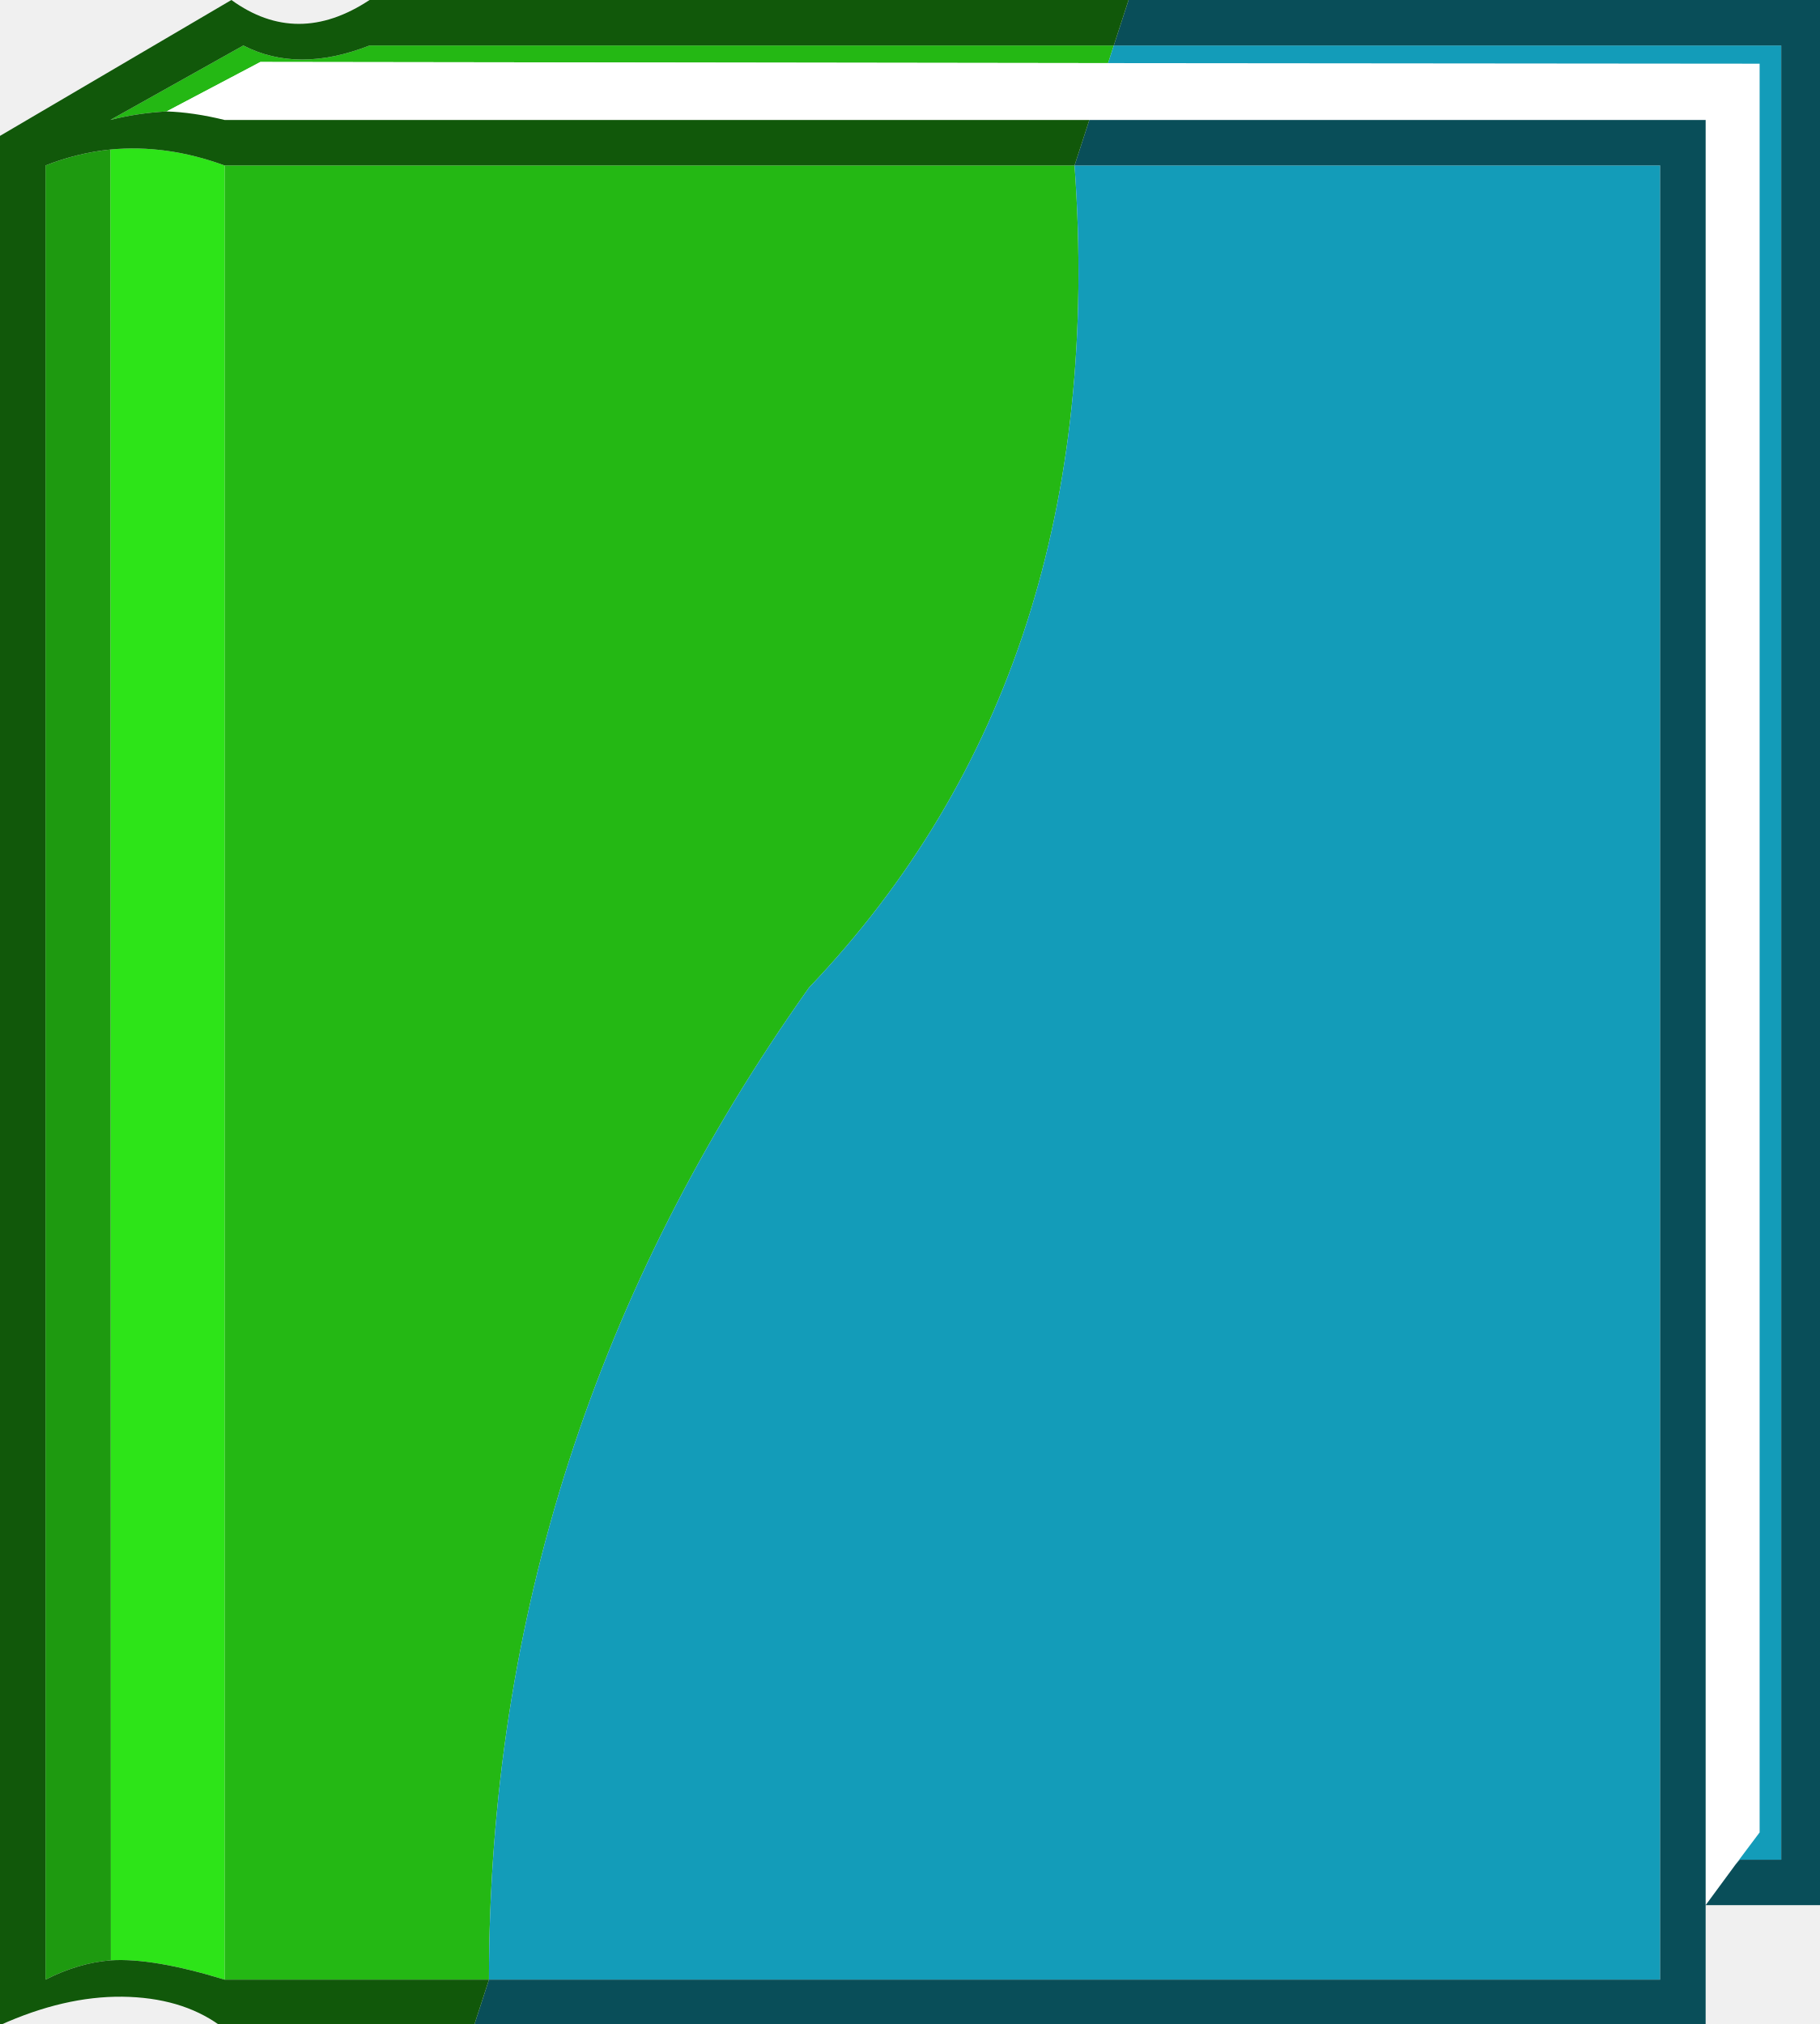
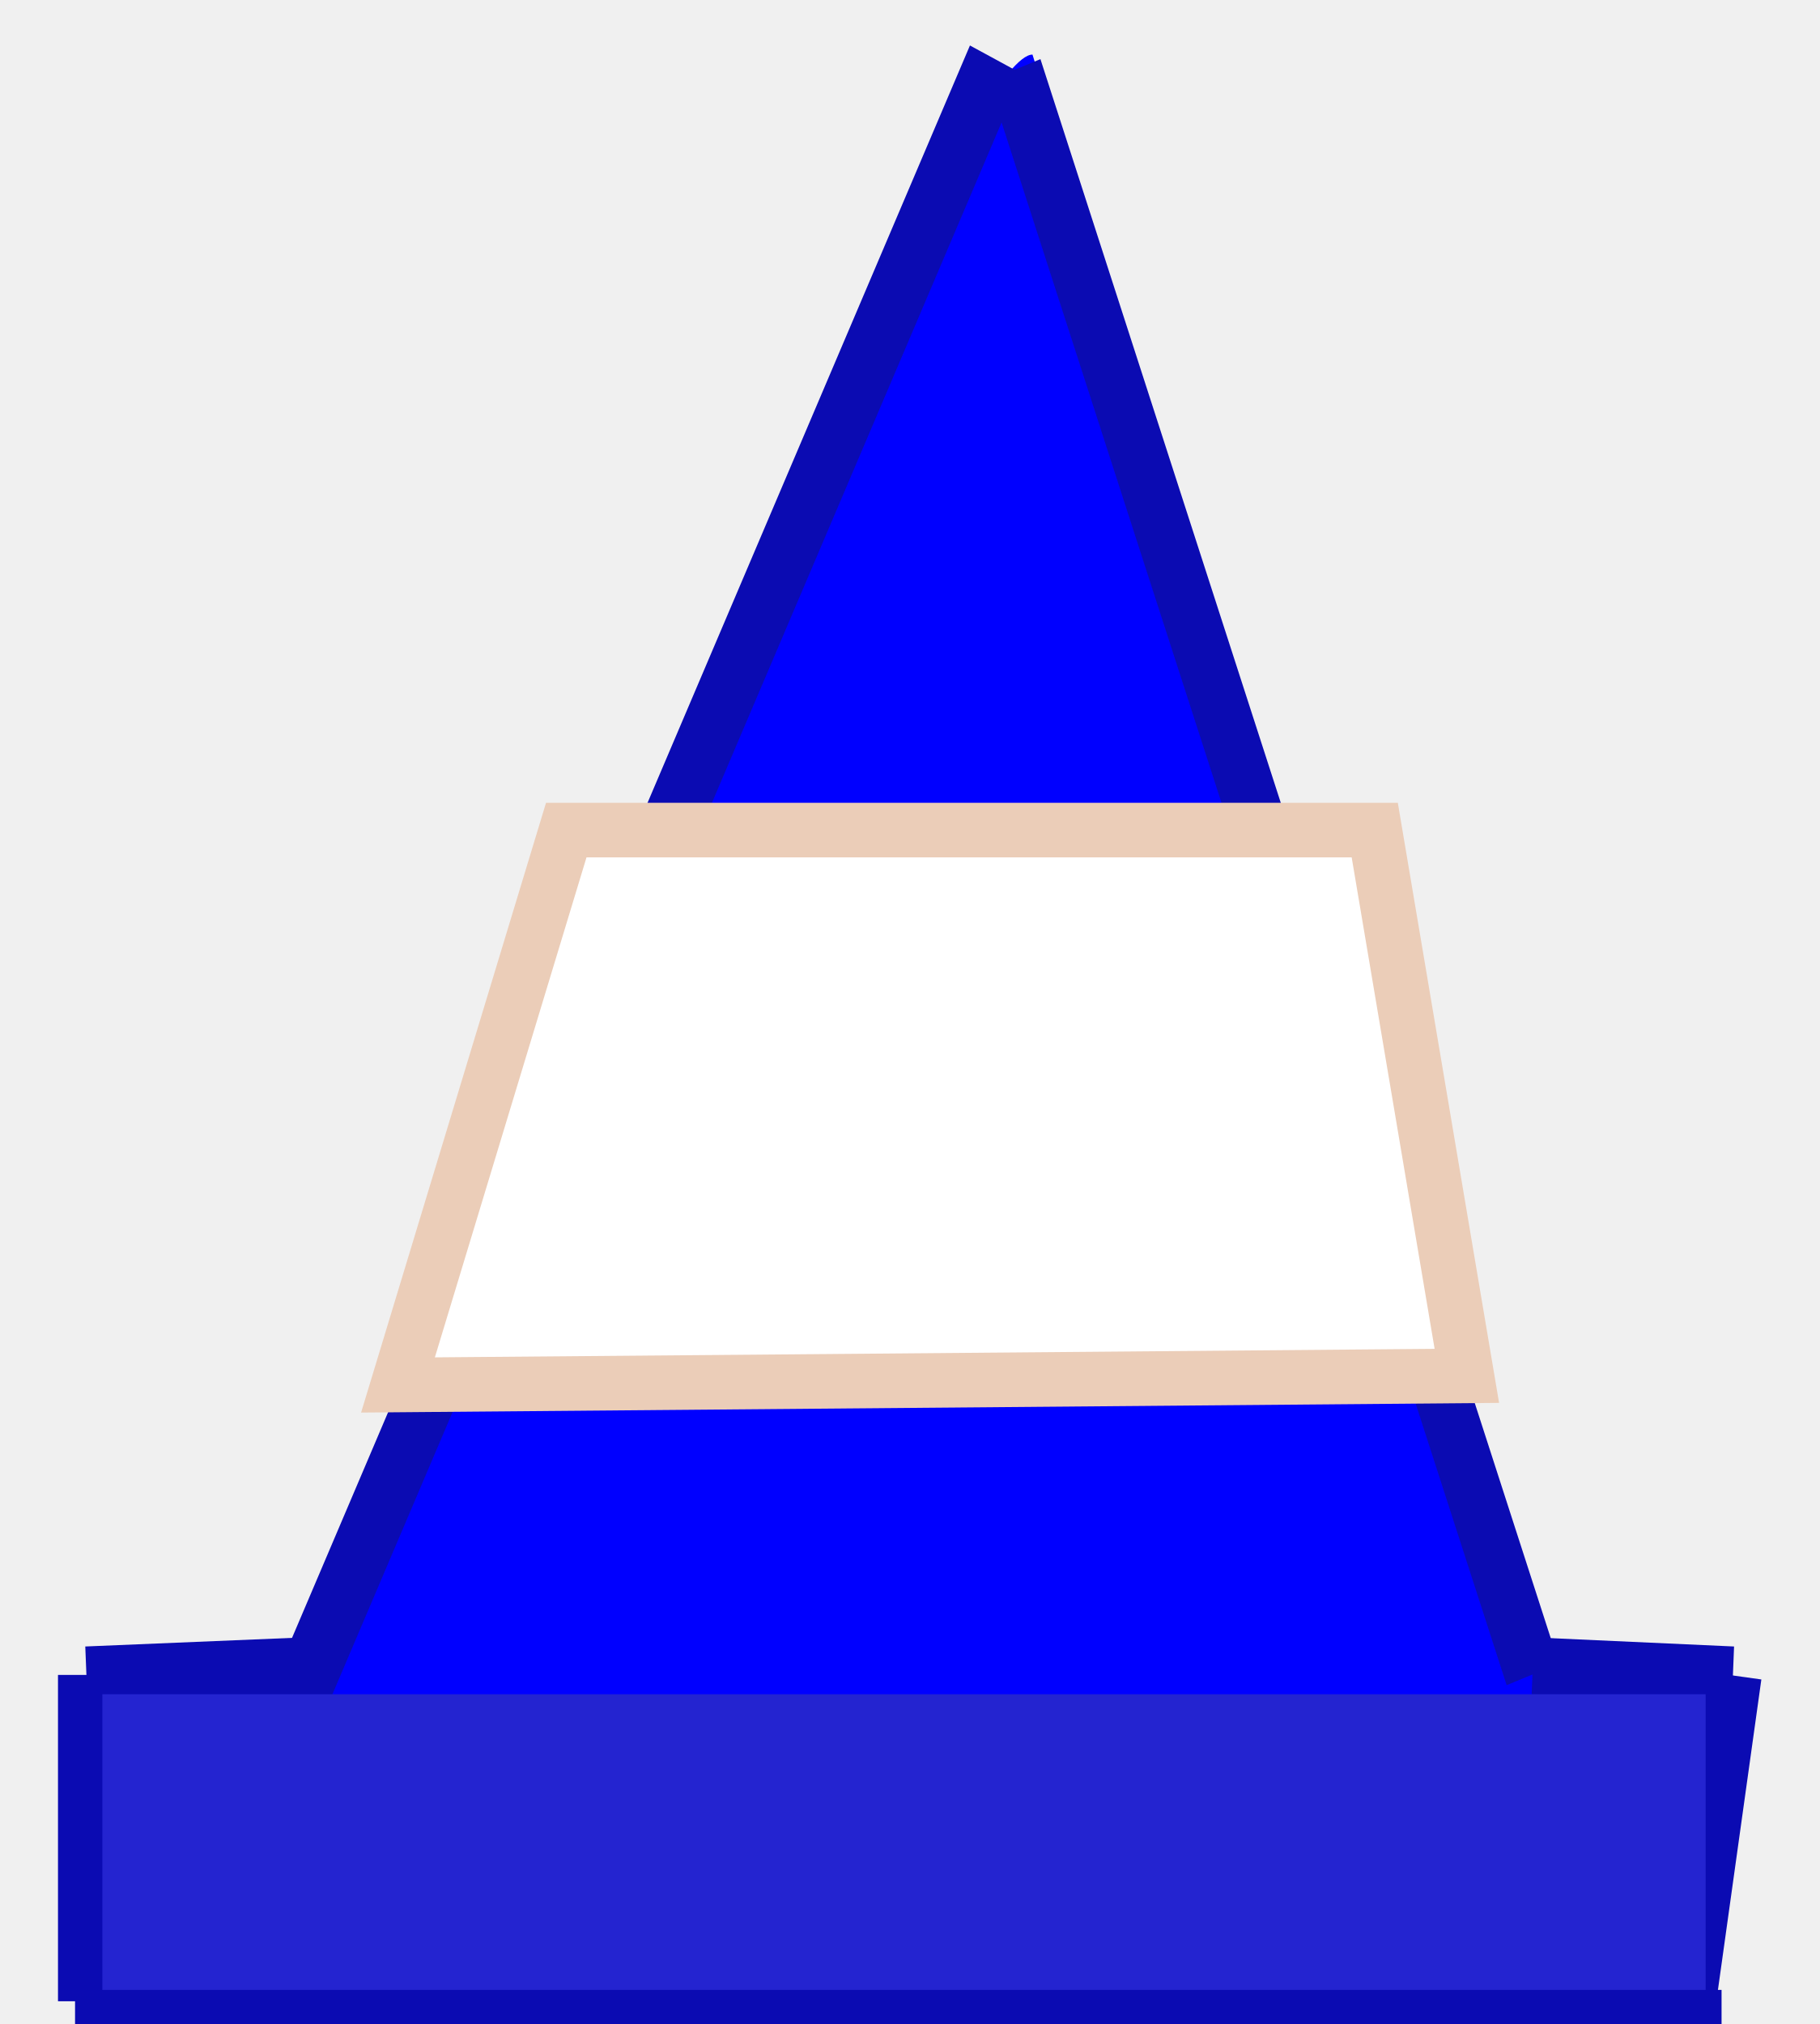
- <svg xmlns="http://www.w3.org/2000/svg" xmlns:xlink="http://www.w3.org/1999/xlink" version="1.1" preserveAspectRatio="none" x="0px" y="0px" width="160px" height="178px" viewBox="0 0 160 178">
-   <defs>
-     <g id="Body_Parts_Characters_Book_Book_Body_0_Layer0_0_FILL">
-       <path fill="#24B814" stroke="none" d=" M -60.55 85.05 L -37.3 85.05 Q -37.291 37.427 -9.15 -2.2 17.409 -30.009 14.2 -74.5 L -60.55 -74.5 -60.55 85.05 M 17.15 -83.5 L 17.65 -85.05 -47.8 -85.05 Q -54.099 -82.577 -58.9 -85.05 L -70.6 -78.5 Q -68.274 -79.099 -65.65 -79.25 L -57.4 -83.6 17.15 -83.5 Z" />
-       <path fill="#2DE418" stroke="none" d=" M -60.55 -74.5 Q -65.67 -76.372 -70.6 -75.9 L -70.55 83.35 Q -66.841 83.119 -60.55 85.05 L -60.55 -74.5 Z" />
-       <path fill="#1E9A10" stroke="none" d=" M -70.6 -75.9 Q -73.473 -75.61 -76.3 -74.5 L -76.3 85.05 Q -73.391 83.571 -70.55 83.35 L -70.6 -75.9 Z" />
-       <path fill="#FFFFFF" stroke="none" d=" M 15.5 -78.5 L 69.7 -78.5 69.7 78.5 72.35 74.9 74.45 72.1 74.45 -83.45 17.15 -83.5 -57.4 -83.6 -65.65 -79.25 Q -63.294 -79.172 -60.55 -78.5 L 15.5 -78.5 Z" />
-       <path fill="#139CB9" stroke="none" d=" M 65.7 -74.5 L 14.2 -74.5 Q 17.409 -30.009 -9.15 -2.2 -37.291 37.427 -37.3 85.05 L 65.7 85.05 65.7 -74.5 M 17.65 -85.05 L 17.15 -83.5 74.45 -83.45 74.45 72.1 72.35 74.9 72.7 74.5 76.35 74.5 76.35 -85.05 17.65 -85.05 Z" />
-       <path fill="#094E59" stroke="none" d=" M 18.95 -89.05 L 17.65 -85.05 76.35 -85.05 76.35 74.5 72.7 74.5 72.35 74.9 69.7 78.5 Q 69.822 78.501 69.95 78.5 L 80.35 78.5 80.35 -89.05 18.95 -89.05 M 15.5 -78.5 L 14.2 -74.5 65.7 -74.5 65.7 85.05 -37.3 85.05 -38.6 89.05 69.7 89.05 69.7 78.5 69.7 -78.5 15.5 -78.5 Z" />
-       <path fill="#11580A" stroke="none" d=" M 14.2 -74.5 L 15.5 -78.5 -60.55 -78.5 Q -63.294 -79.172 -65.65 -79.25 -68.274 -79.099 -70.6 -78.5 L -58.9 -85.05 Q -54.099 -82.577 -47.8 -85.05 L 17.65 -85.05 18.95 -89.05 -47.8 -89.05 Q -54.155 -84.851 -59.95 -89.05 L -80.3 -77.1 -80.3 89.05 Q -74.652 86.498 -69.55 86.55 -64.389 86.613 -61 89.05 L -38.6 89.05 -37.3 85.05 -60.55 85.05 Q -66.841 83.119 -70.55 83.35 -73.391 83.571 -76.3 85.05 L -76.3 -74.5 Q -73.473 -75.61 -70.6 -75.9 -65.67 -76.372 -60.55 -74.5 L 14.2 -74.5 Z" />
+ <svg xmlns="http://www.w3.org/2000/svg" version="1.2" viewBox="0 0 160 178" width="160" height="178">
+   <style>
+ 		.s0 { fill: #0000ff } 
+ 		.s1 { fill: #0b0bb2 } 
+ 		.s2 { fill: #2424d0 } 
+ 		.s3 { fill: #ffffff;stroke: #ebcdb8;stroke-miterlimit:100;stroke-width: 4.8 } 
+ 	</style>
+   <g id="Layer">
+     <g id="Layer">
+       <g id="Body_Parts_Characters_Book_Book_Body_0_Layer0_0_FILL">
+ 			</g>
    </g>
-   </defs>
-   <g transform="matrix( 1, 0, 0, 1, 80.3,89.05) ">
-     <g transform="matrix( 1, 0, 0, 1, 0,0) ">
-       <use xlink:href="#Body_Parts_Characters_Book_Book_Body_0_Layer0_0_FILL" />
-     </g>
+     <path id="Shape 2" class="s0" d="m138.8 158.6l-17.6-3.6c0 9.4-6.7 17-15 17h-52c-8.3 0-15-7.6-15-17l-17.2 6.3c0-9.4 60.5-156.5 68.8-156.5" />
+     <path id="Shape 3" class="s1" d="m28.3 151.2l-4.6-2.5 61.6-144.7 4.6 2.5z" />
+     <path id="Shape 4" class="s1" d="m86.9 7.1l4.6-1.9 45.6 141.1-4.6 1.9z" />
+     <path id="Shape 5" class="s1" d="m134.7 149l0.2-5 17.6 0.8-0.2 5z" />
+     <path id="Shape 6" class="s1" d="m149.9 147l5 0.7-4 28.6-5-0.6z" />
+     <path id="Shape 7" class="s1" d="m26.7 144l0.2 5-19.2 0.8-0.2-5z" />
+     <path id="Shape 8" class="s1" d="m5.1 147.3h5v28.7h-5z" />
+     <path id="Shape 1" class="s2" d="m150 149v29h-141v-29z" />
+     <path id="Shape 9" class="s1" d="m6.6 178.5v-3.5h144.8v3.5z" />
+     <path id="Shape 10" class="s3" d="m120.9 73l8.1 48-94 0.8 14.8-48.8z" />
  </g>
</svg>
